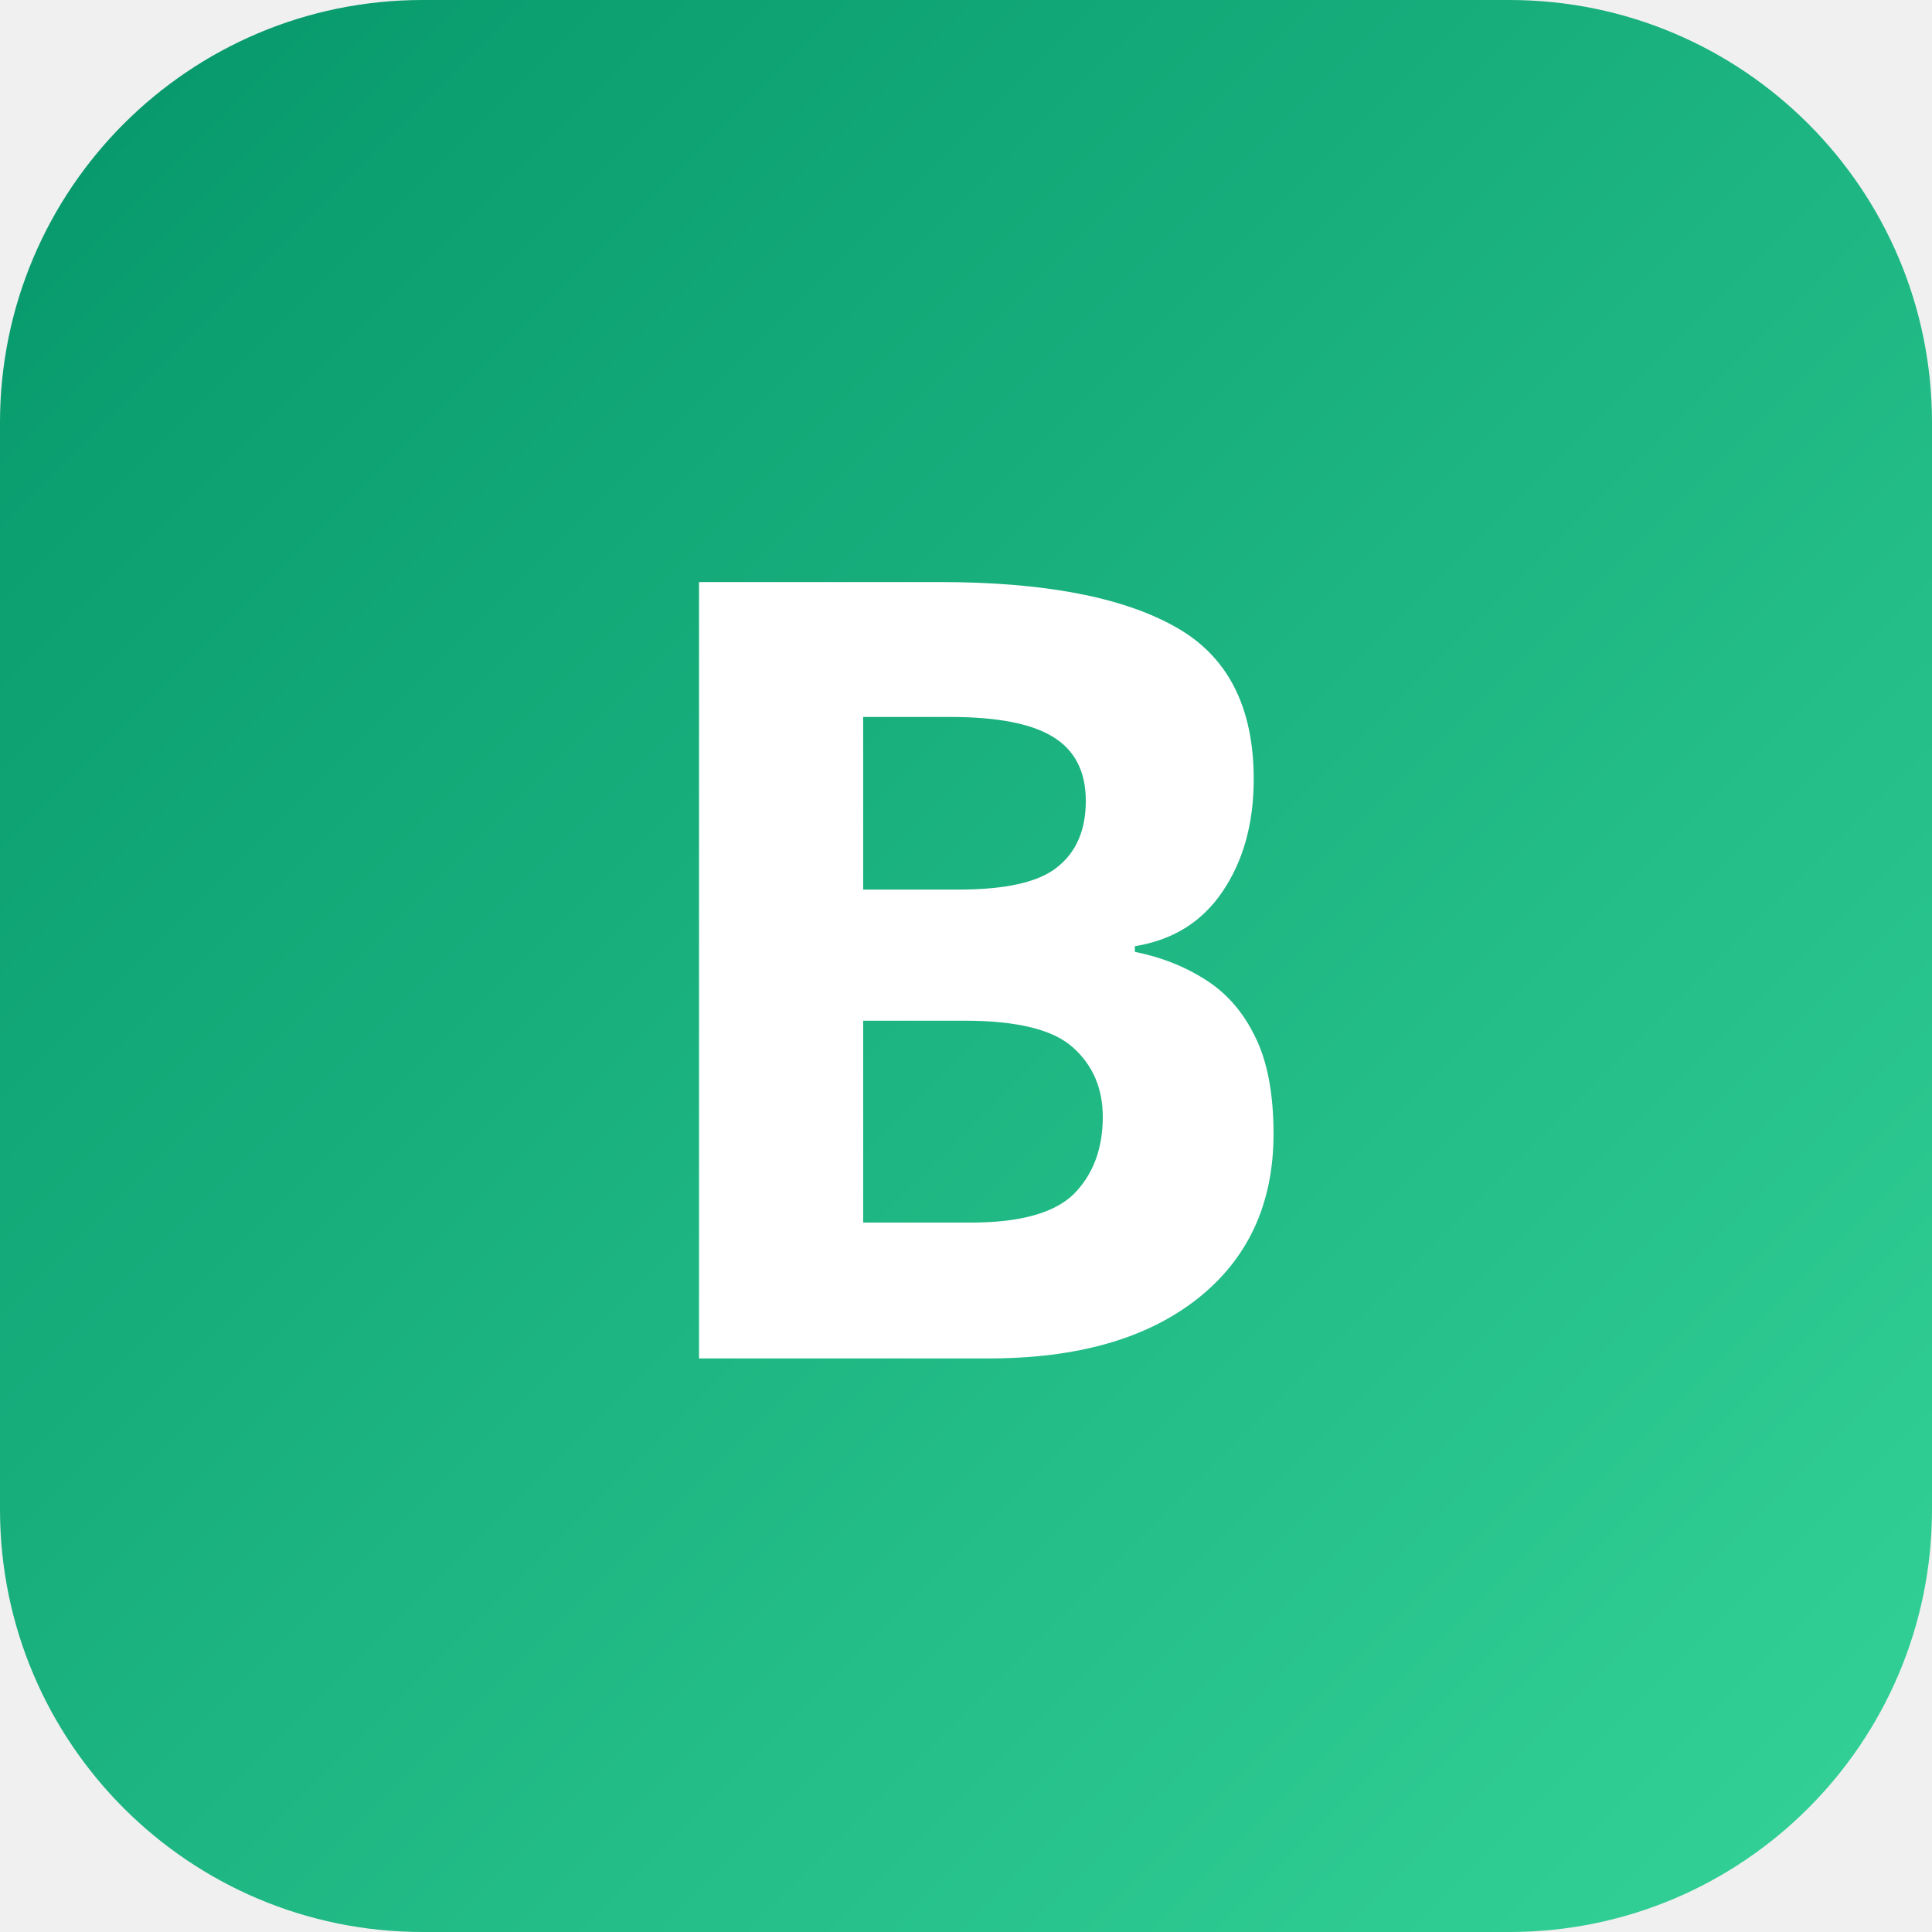
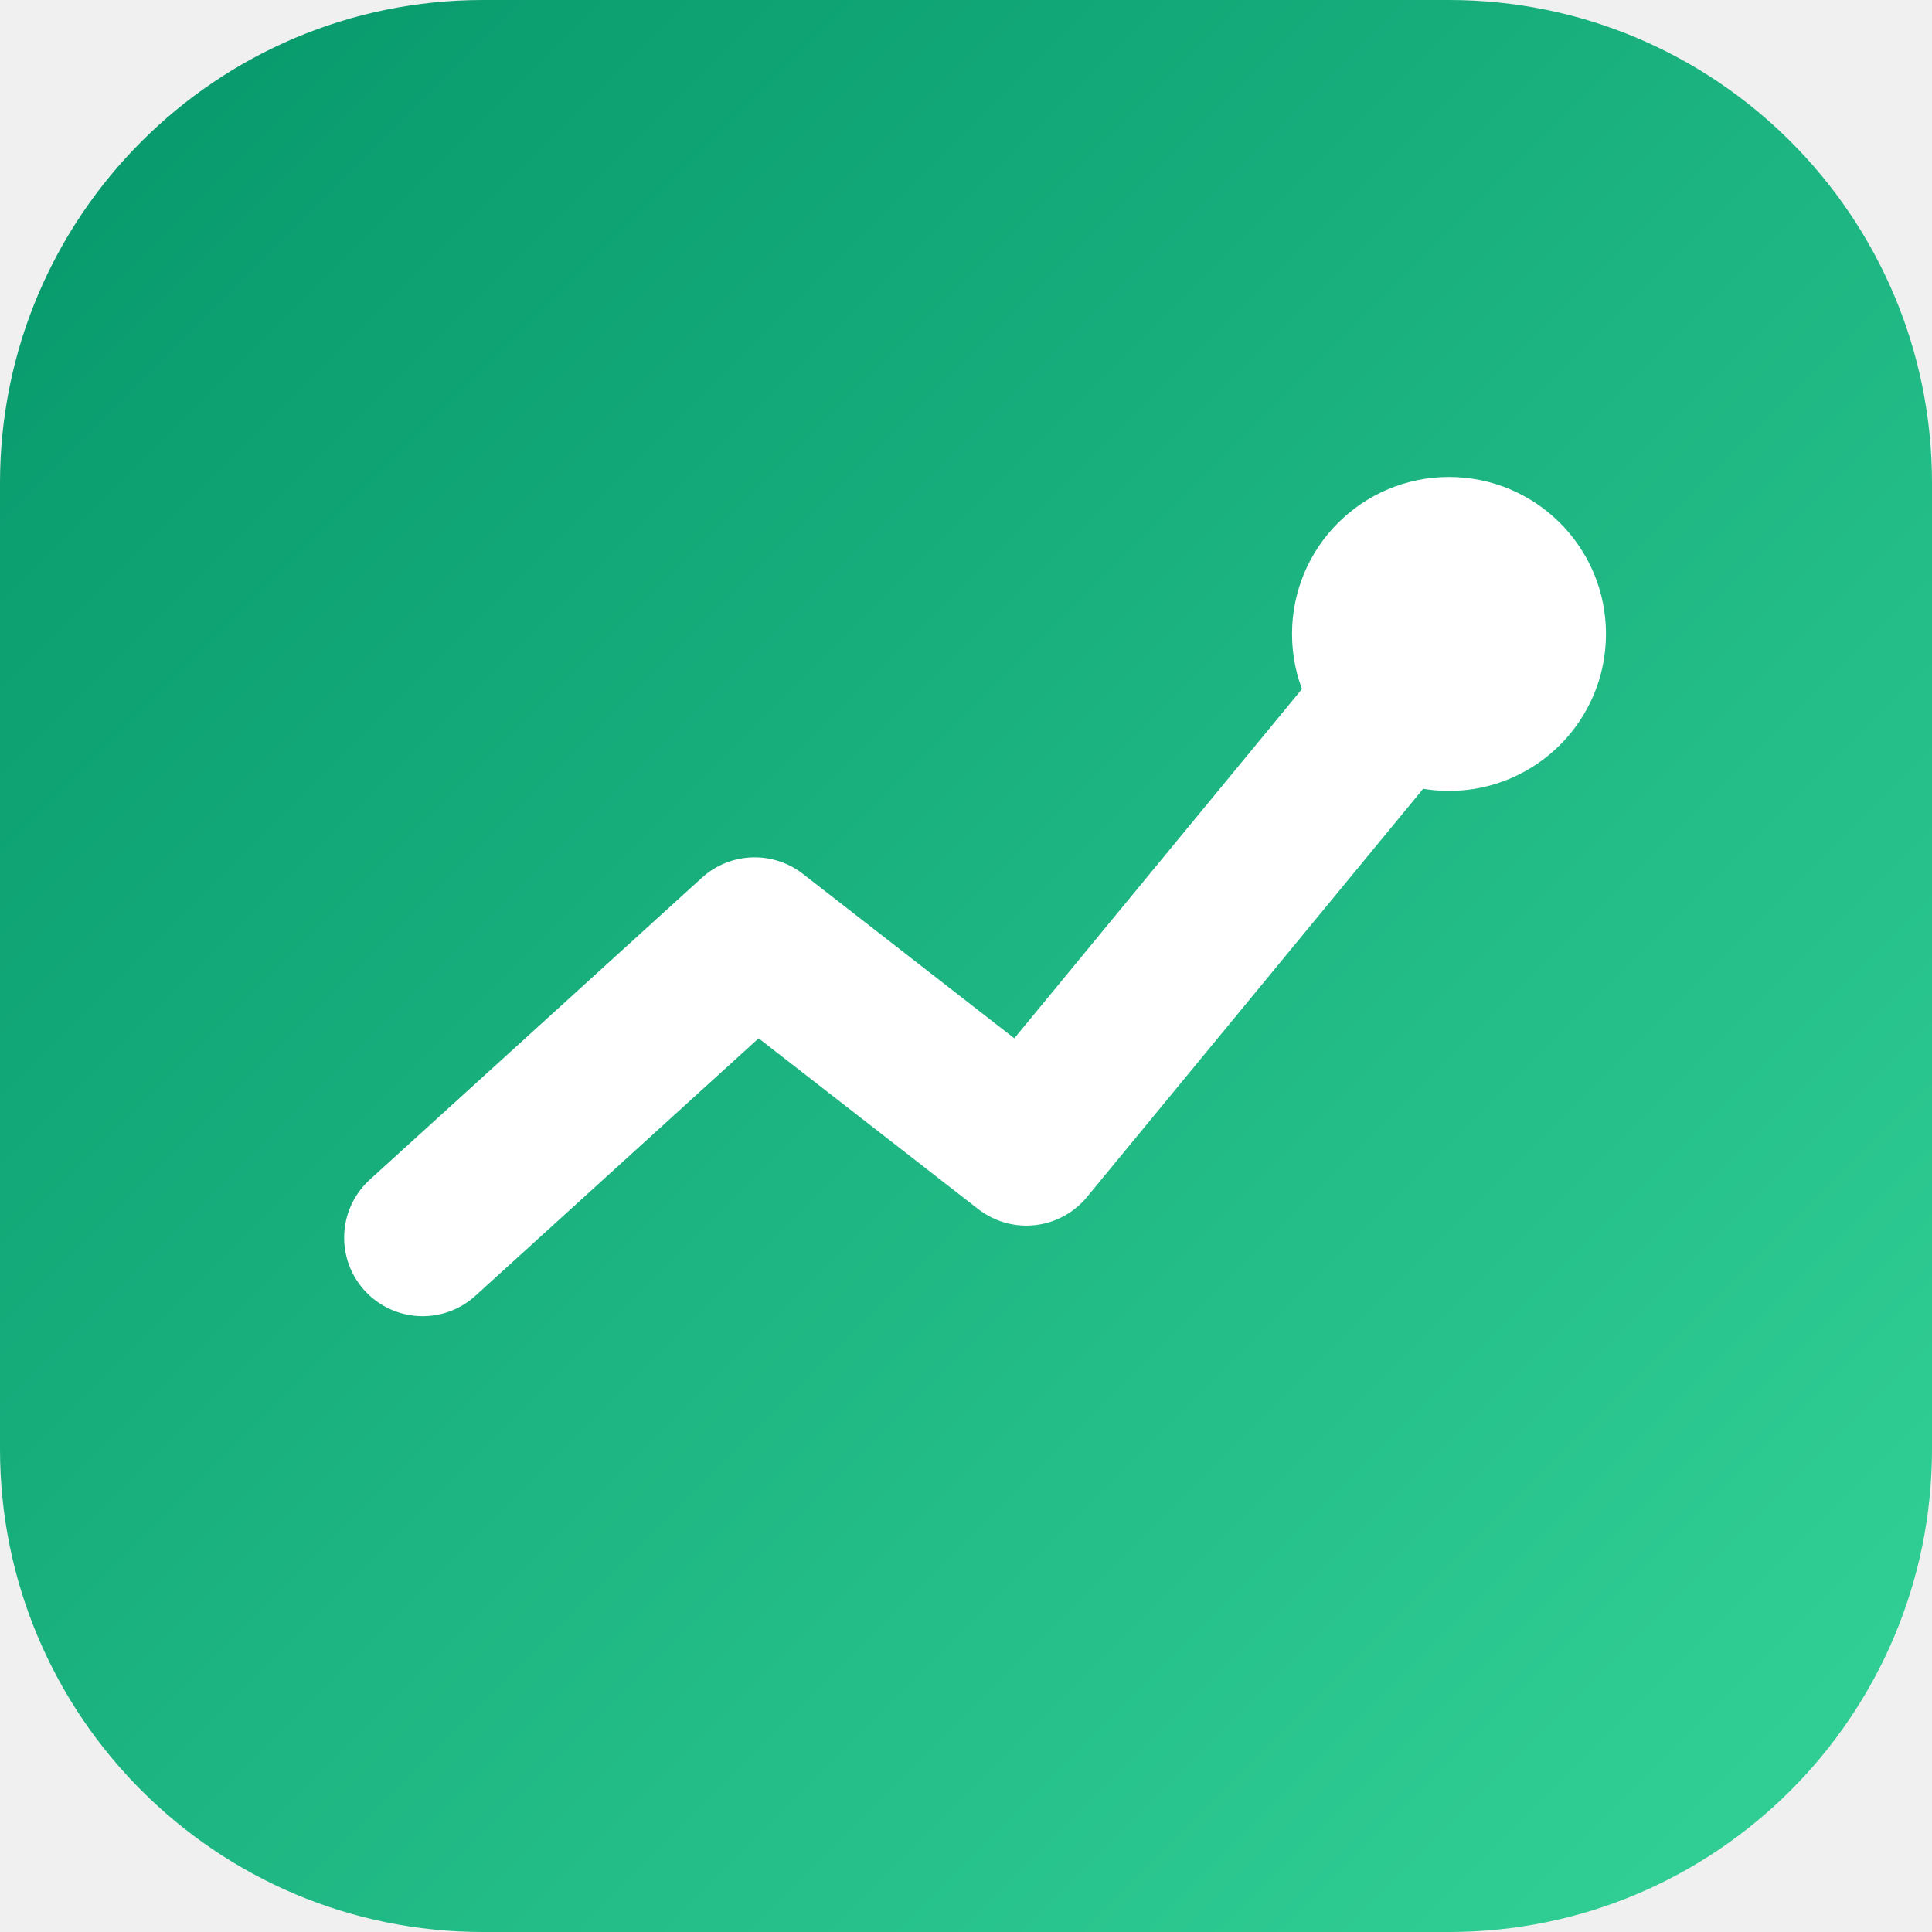
<svg xmlns="http://www.w3.org/2000/svg" viewBox="0 0 32 32">
  <defs>
    <linearGradient id="g" x1="0" y1="0" x2="1" y2="1">
-       <stop offset="0%" stop-color="#059669" />
-       <stop offset="100%" stop-color="#34d399" />
+       <stop offset="0" stop-color="#059669" />
+       <stop offset="1" stop-color="#34d399" />
    </linearGradient>
  </defs>
-   <rect width="32" height="32" rx="7" fill="url(#g)" />
-   <text x="16" y="22.5" text-anchor="middle" font-family="system-ui,sans-serif" font-weight="700" font-size="18" fill="#fff">B</text>
+   <rect width="32" height="32" rx="8" fill="url(#g)" />
+   <path d="M7 20.5l5.5-5 4.5 3.5 7-8.5" fill="none" stroke="#fff" stroke-width="2.6" stroke-linecap="round" stroke-linejoin="round" />
+   <circle cx="24" cy="10.5" r="2.6" fill="#fff" />
</svg>
